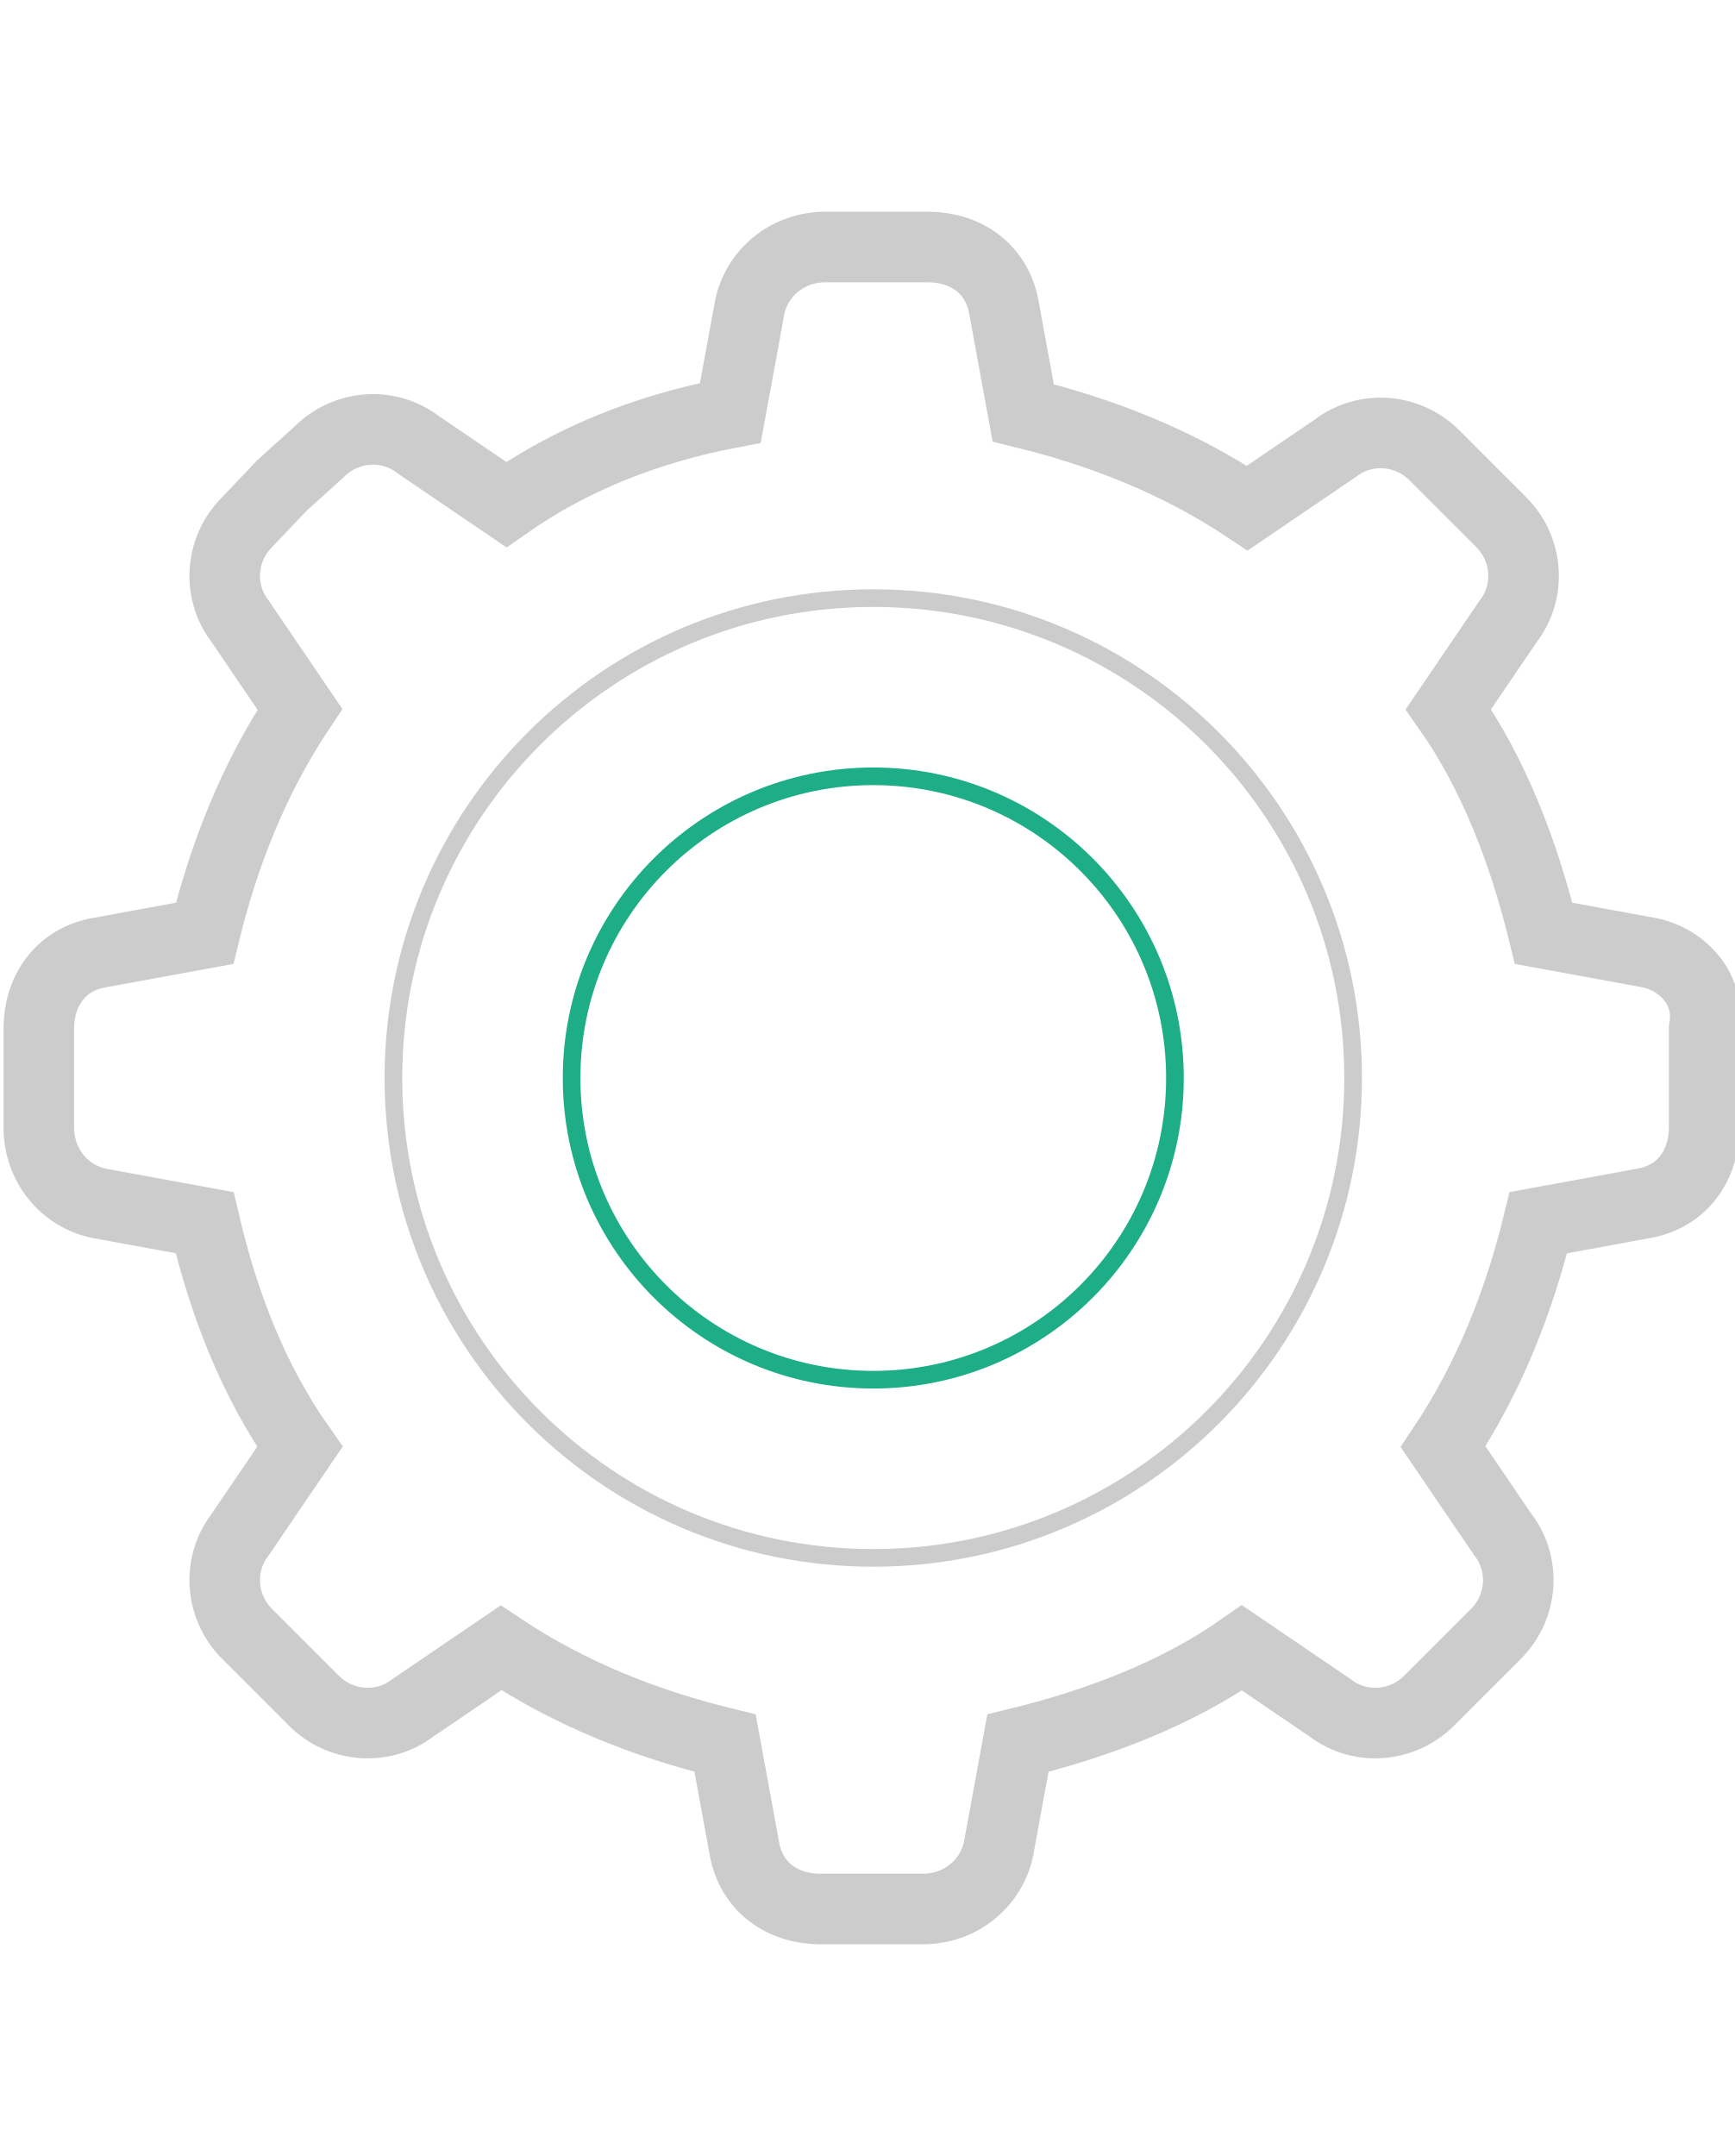
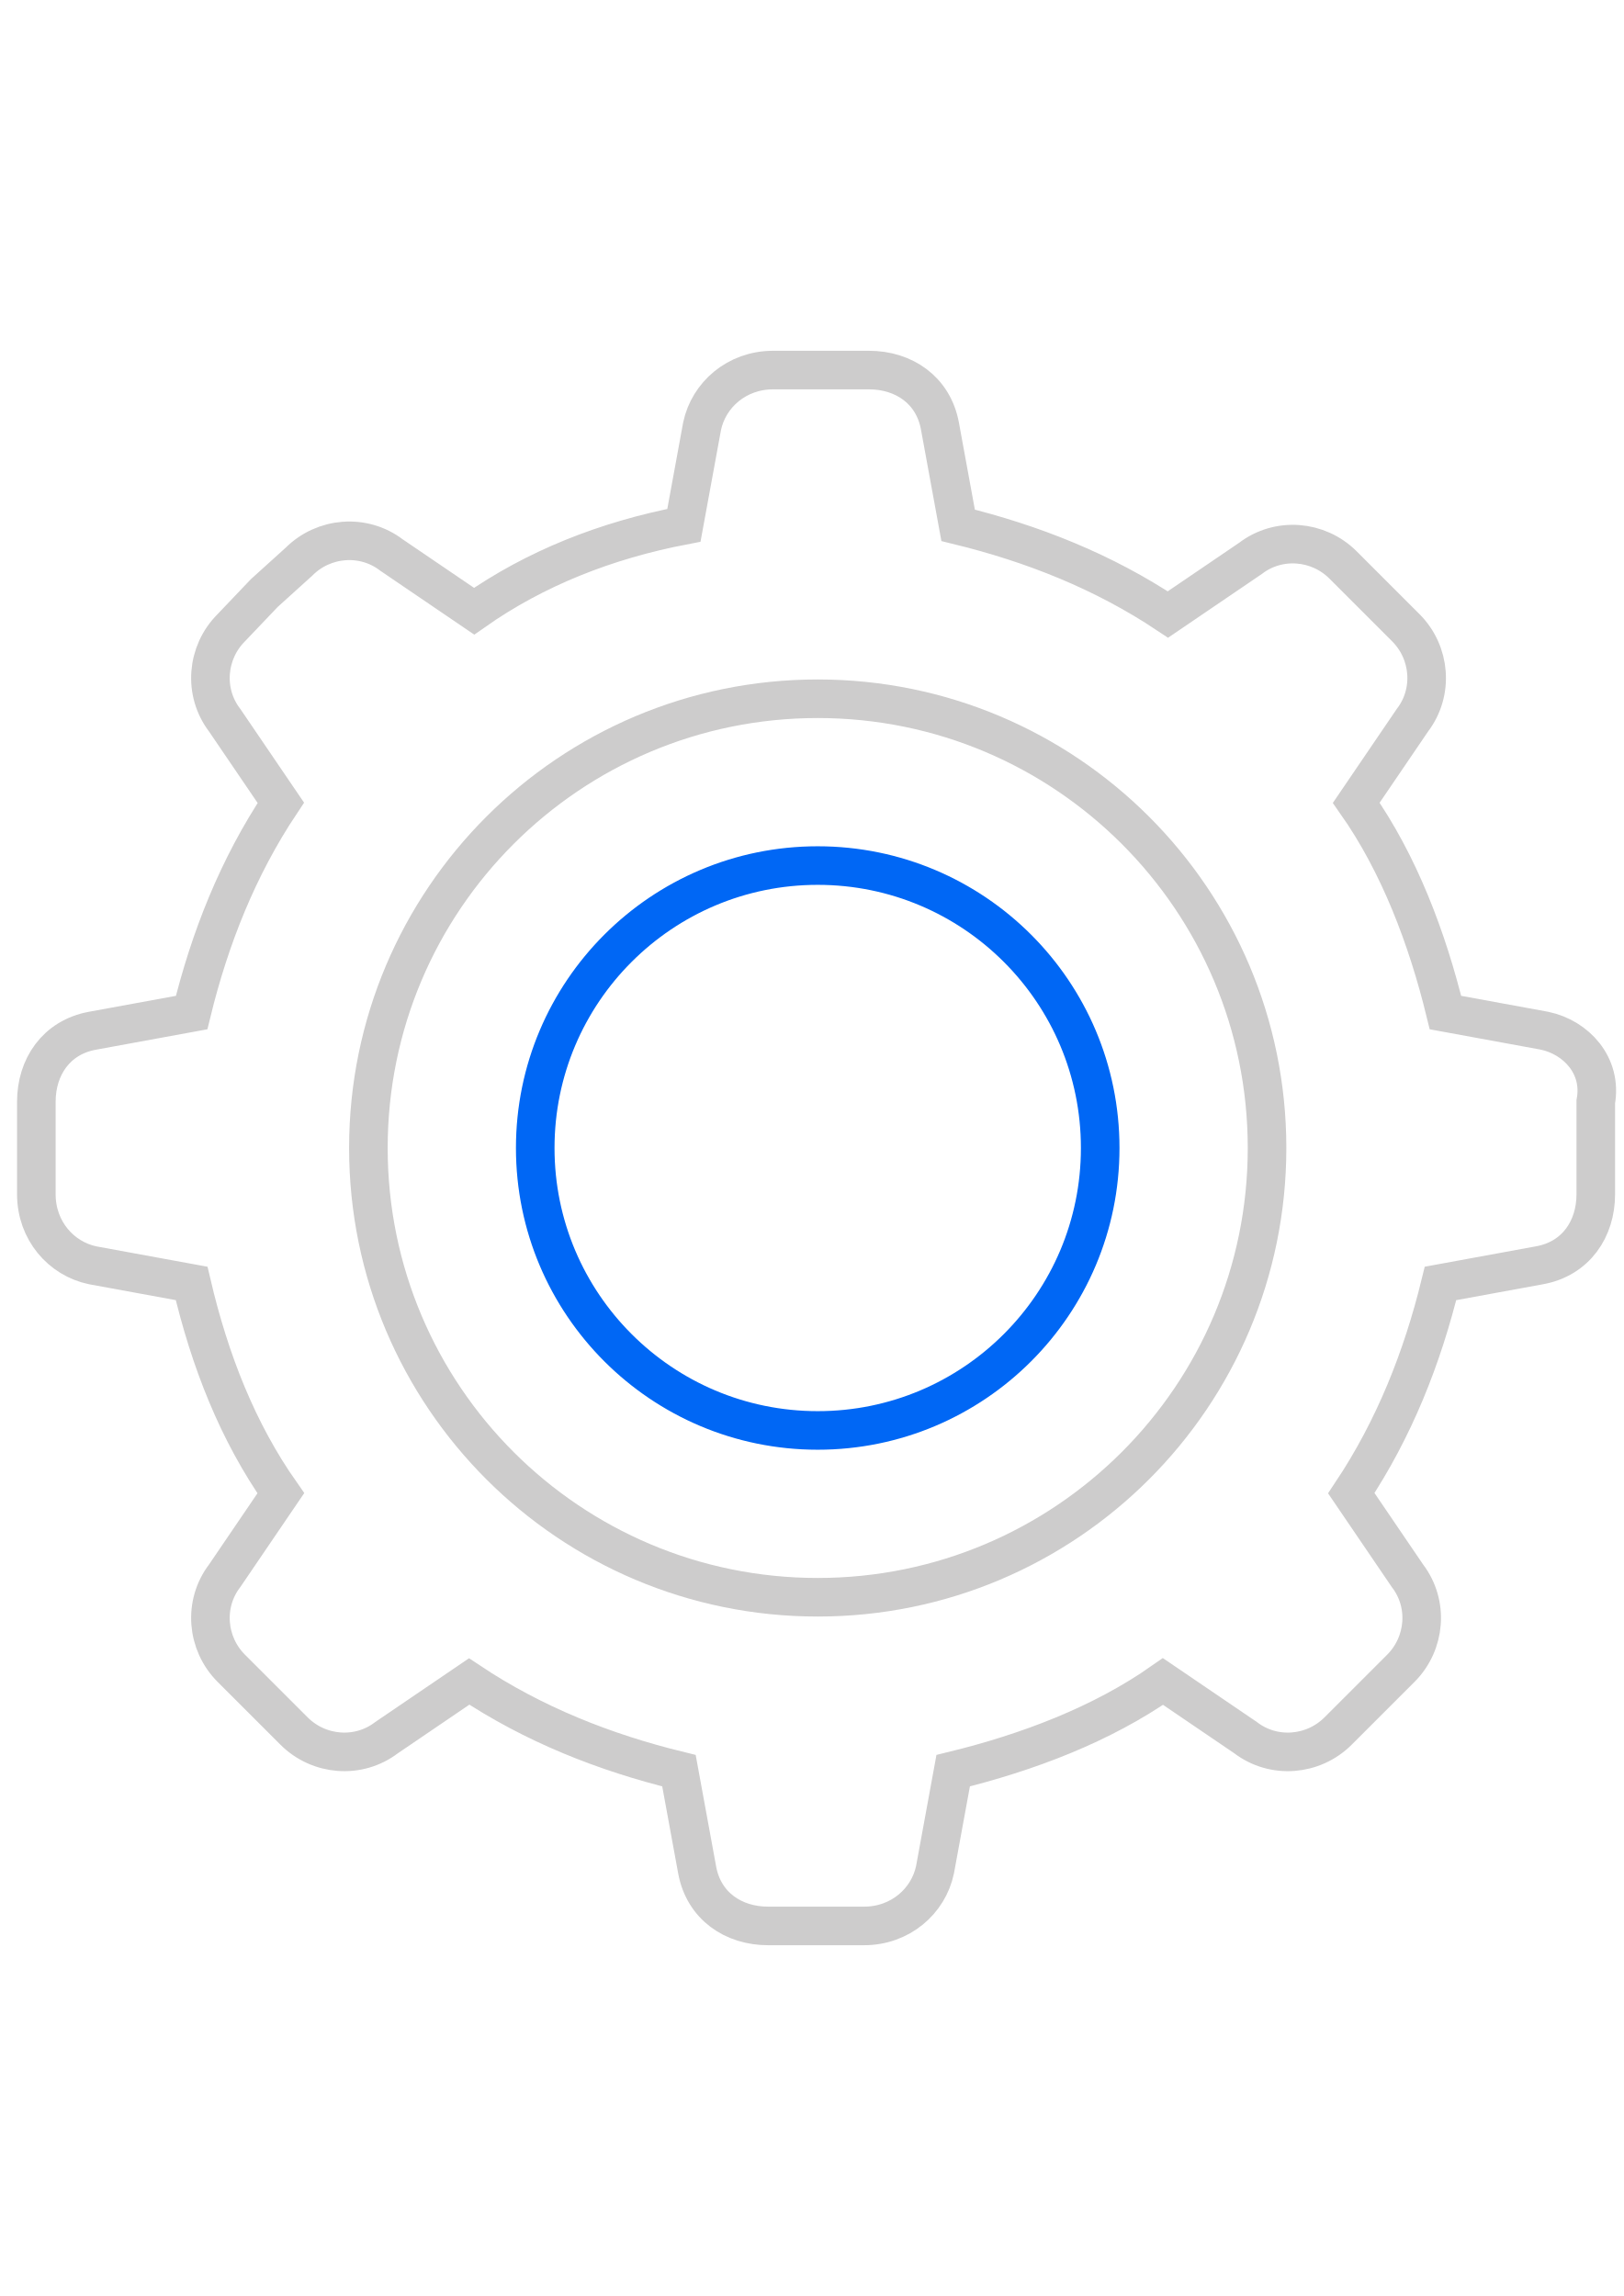
- <svg xmlns="http://www.w3.org/2000/svg" version="1.1" id="Calque_1" x="0px" y="0px" viewBox="0 0 98.3 122.2" style="enable-background:new 0 0 98.3 122.2;" xml:space="preserve">
-   <style type="text/css">
- 	.st0{fill:none;stroke:#CDCCCC;stroke-width:4;stroke-miterlimit:10;}
- 	.st1{fill:none;stroke:#1DAE88;stroke-miterlimit:10;}
- 	.st2{fill:none;stroke:#CDCCCC;stroke-miterlimit:10;}
- </style>
+ <svg xmlns="http://www.w3.org/2000/svg" version="1.1" id="Calque_1" x="0px" y="0px" width="841.889px" height="1190.551px" viewBox="0 0 841.889 1190.551" enable-background="new 0 0 841.889 1190.551" xml:space="preserve">
  <g id="XMLID_53_">
    <g id="setting-roll">
      <g id="XMLID_461_">
-         <path id="XMLID_463_" class="st0" d="M93.5,54l-6-1.1c-1.1-4.5-2.8-9-5.4-12.7l3.4-5c1.3-1.7,1.1-4.1-0.4-5.6l-1.9-1.9l-1.9-1.9     c-1.5-1.5-3.9-1.7-5.6-0.4l-5,3.4c-3.9-2.6-8.2-4.3-12.7-5.4l-1.1-6c-0.4-2.2-2.2-3.4-4.3-3.4h-3h-2.8c-2.2,0-3.9,1.5-4.3,3.4     l-1.1,6c-4.7,0.9-9,2.6-12.7,5.2l-5-3.4c-1.7-1.3-4.1-1.1-5.6,0.4L16,27.5L14,29.6c-1.5,1.5-1.7,3.9-0.4,5.6l3.4,5     c-2.6,3.9-4.3,8.2-5.4,12.7l-6,1.1c-2.2,0.4-3.4,2.2-3.4,4.3v2.8v2.8c0,2.2,1.5,3.9,3.4,4.3l6,1.1c1.1,4.7,2.8,9,5.4,12.7l-3.4,5     c-1.3,1.7-1.1,4.1,0.4,5.6l1.9,1.9l1.9,1.9c1.5,1.5,3.9,1.7,5.6,0.4l5-3.4c3.9,2.6,8.2,4.3,12.7,5.4l1.1,6     c0.4,2.2,2.2,3.4,4.3,3.4h3h2.8c2.2,0,3.9-1.5,4.3-3.4l1.1-6c4.5-1.1,9-2.8,12.7-5.4l5,3.4c1.7,1.3,4.1,1.1,5.6-0.4l1.9-1.9     l1.9-1.9c1.5-1.5,1.7-3.9,0.4-5.6l-3.4-5c2.6-3.9,4.3-8.2,5.4-12.7l6-1.1c2.2-0.4,3.4-2.2,3.4-4.3v-2.8v-2.8     C97,56.1,95.4,54.4,93.5,54z" />
+         <path id="XMLID_463_" fill="none" stroke="#CDCCCC" stroke-width="20" stroke-miterlimit="10" d="M800.78,534.468l-51.387-9.421     c-9.421-38.541-23.98-77.081-46.248-108.77l29.119-42.822c11.134-14.56,9.421-35.114-3.426-47.961l-16.272-16.273l-16.272-16.272     c-12.847-12.847-33.401-14.56-47.961-3.426l-42.823,29.12c-33.401-22.269-70.229-36.828-108.769-46.249l-9.421-51.387     c-3.426-18.842-18.842-29.119-36.827-29.119h-25.693h-23.981c-18.842,0-33.401,12.847-36.827,29.119l-9.421,51.387     c-40.253,7.708-77.08,22.268-108.769,44.536l-42.822-29.12c-14.56-11.134-35.114-9.421-47.962,3.426l-17.985,16.272     l-17.129,17.986c-12.847,12.847-14.56,33.401-3.426,47.961l29.119,42.822c-22.268,33.401-36.827,70.229-46.248,108.77     l-51.387,9.421c-18.842,3.426-29.119,18.842-29.119,36.827v23.98v23.98c0,18.842,12.847,33.401,29.119,36.827l51.387,9.421     c9.421,40.253,23.98,77.081,46.248,108.77l-29.119,42.822c-11.134,14.56-9.421,35.114,3.426,47.961l16.272,16.272l16.272,16.272     c12.848,12.847,33.402,14.56,47.962,3.426l42.822-29.119c33.401,22.268,70.229,36.827,108.769,46.248l9.421,51.388     c3.426,18.842,18.842,29.119,36.827,29.119h25.693h23.981c18.842,0,33.401-12.847,36.827-29.119l9.421-51.388     c38.54-9.421,77.08-23.98,108.769-46.248l42.822,29.119c14.561,11.135,35.115,9.421,47.962-3.426l16.272-16.272l16.272-16.272     c12.847-12.847,14.56-33.401,3.426-47.961l-29.119-42.822c22.268-33.401,36.827-70.229,46.248-108.77l51.387-9.421     c18.842-3.426,29.119-18.842,29.119-36.827v-23.98v-23.98C830.755,552.453,817.052,537.893,800.78,534.468z" />
      </g>
    </g>
-     <circle id="XMLID_462_" class="st1" cx="49.5" cy="61.1" r="17.1" />
-     <circle id="XMLID_153_" class="st2" cx="49.5" cy="61.1" r="27.2" />
+     <circle id="XMLID_462_" fill="none" stroke="#0067F5" stroke-width="20" stroke-miterlimit="10" cx="423.942" cy="595.275" r="146.453" />
+     <circle id="XMLID_153_" fill="none" stroke="#CDCCCC" stroke-width="20" stroke-miterlimit="10" cx="423.942" cy="595.275" r="232.954" />
  </g>
</svg>
